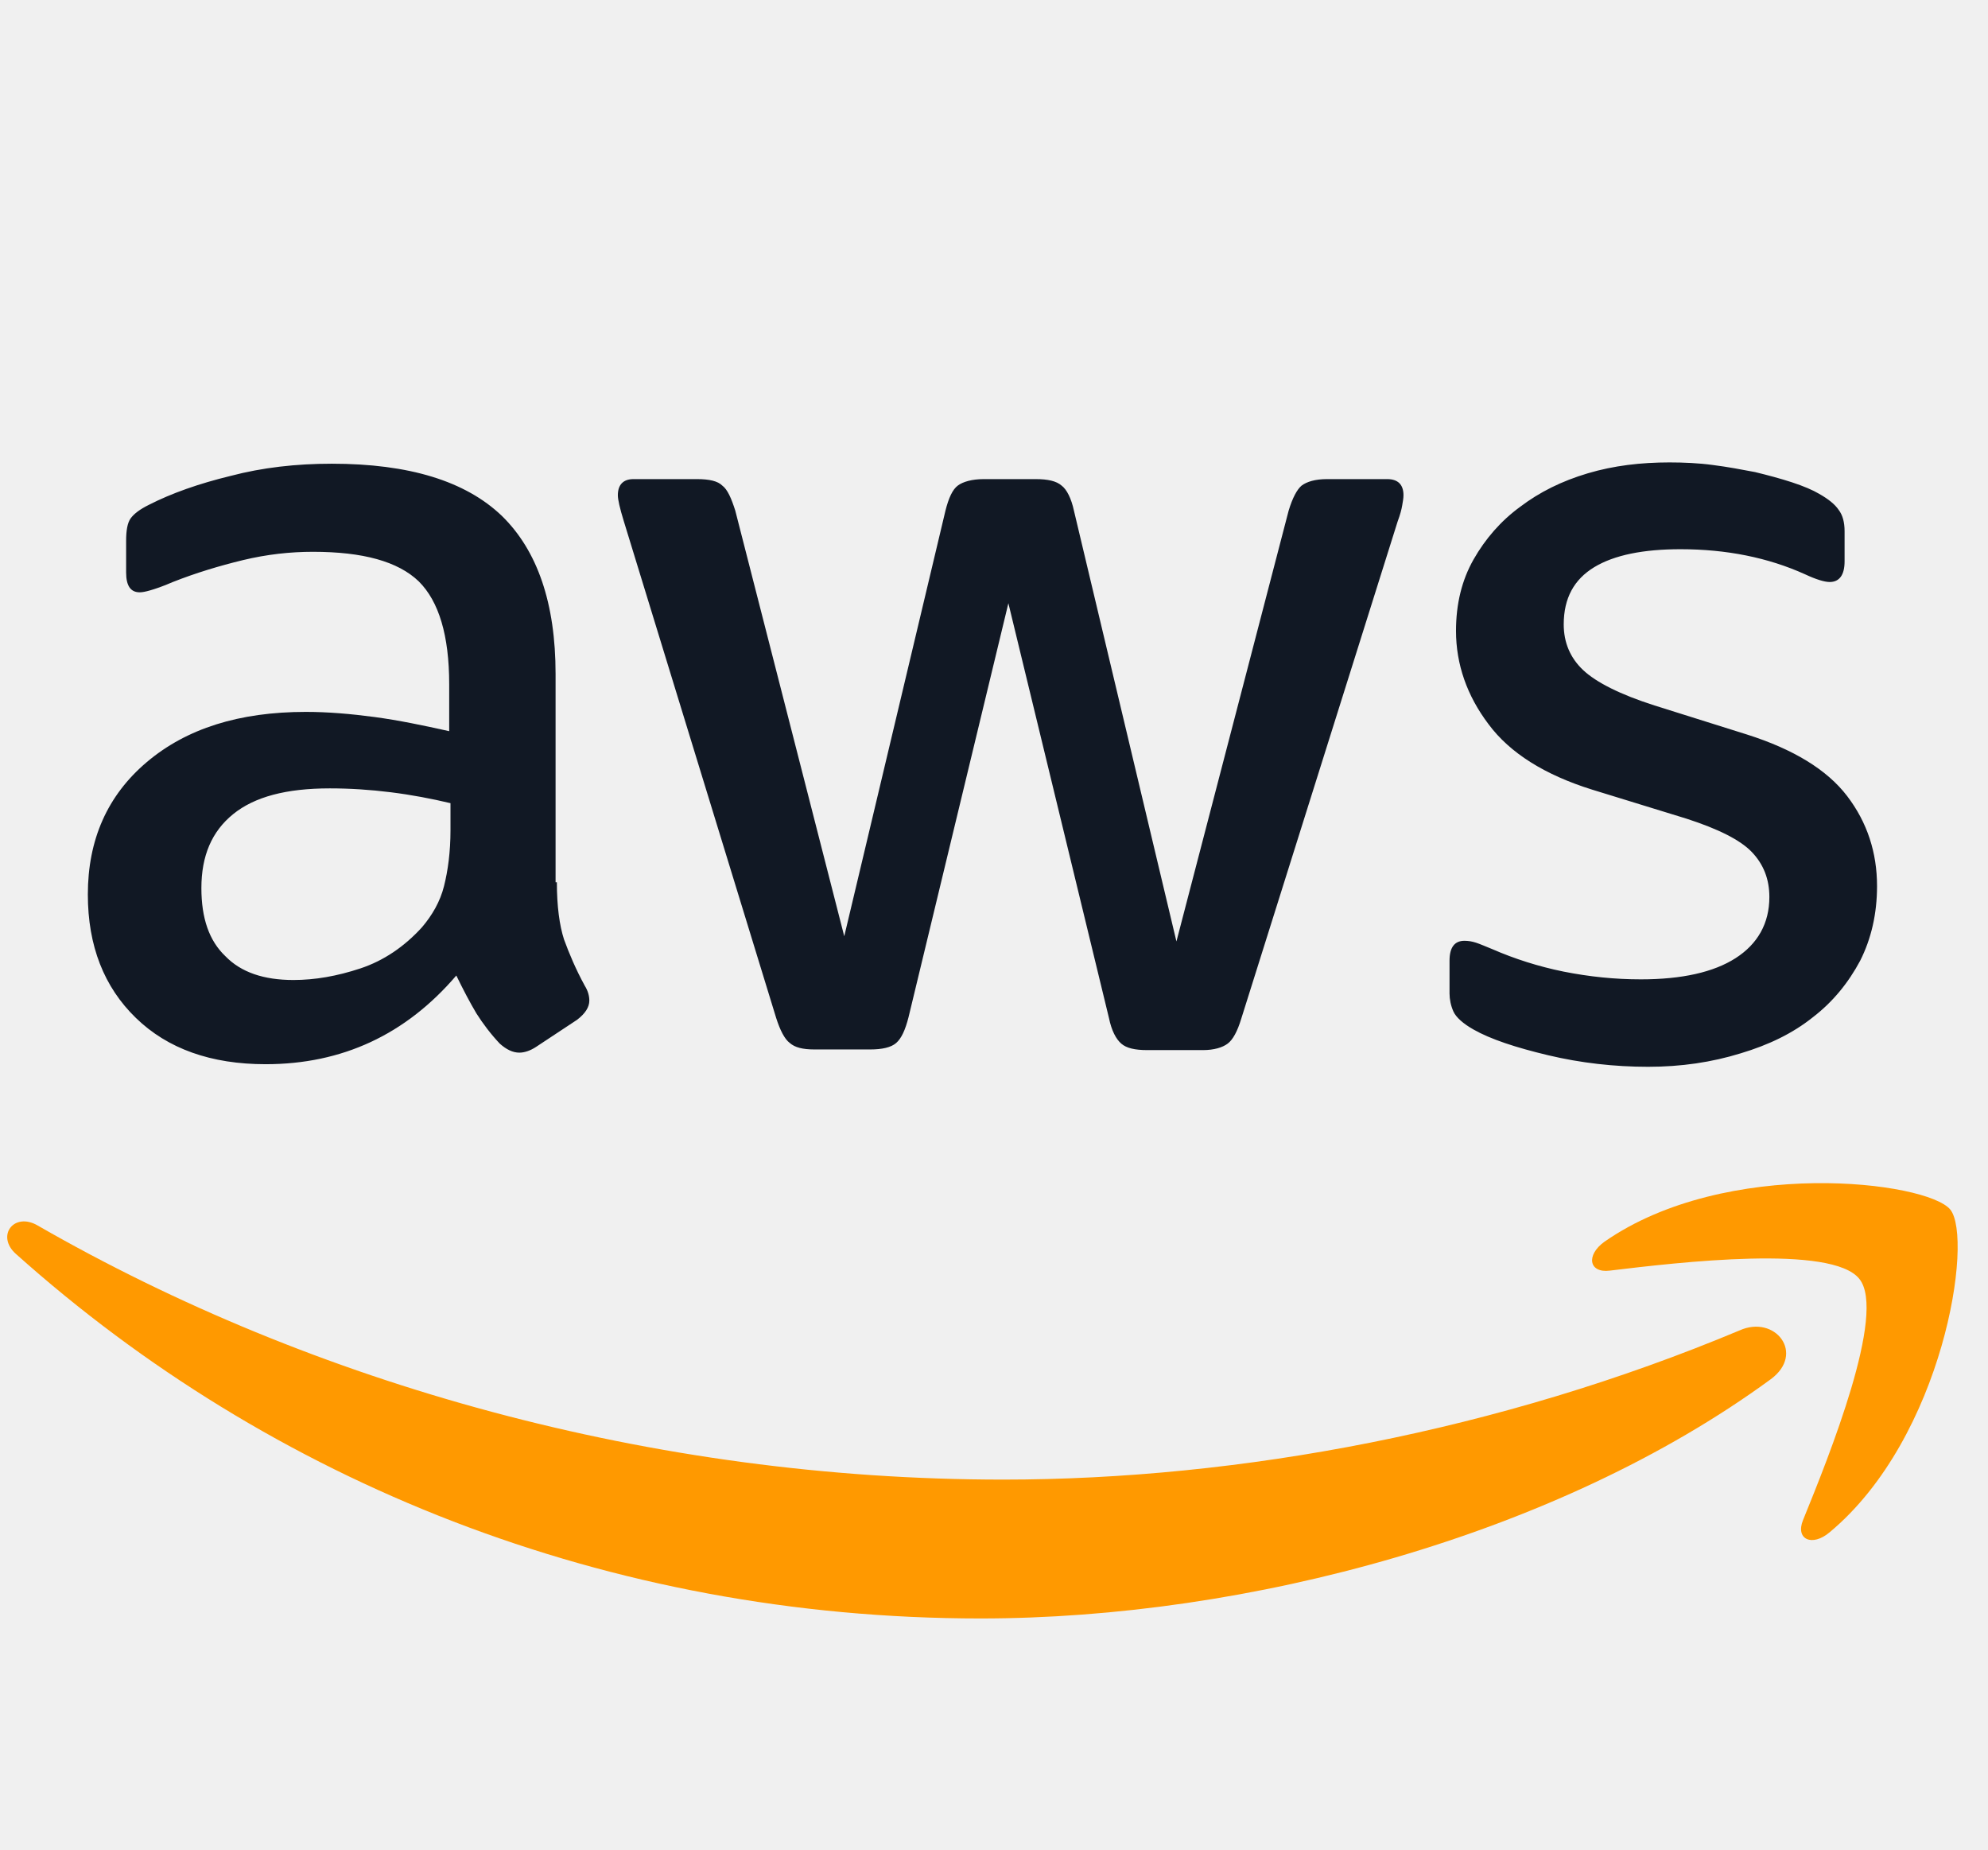
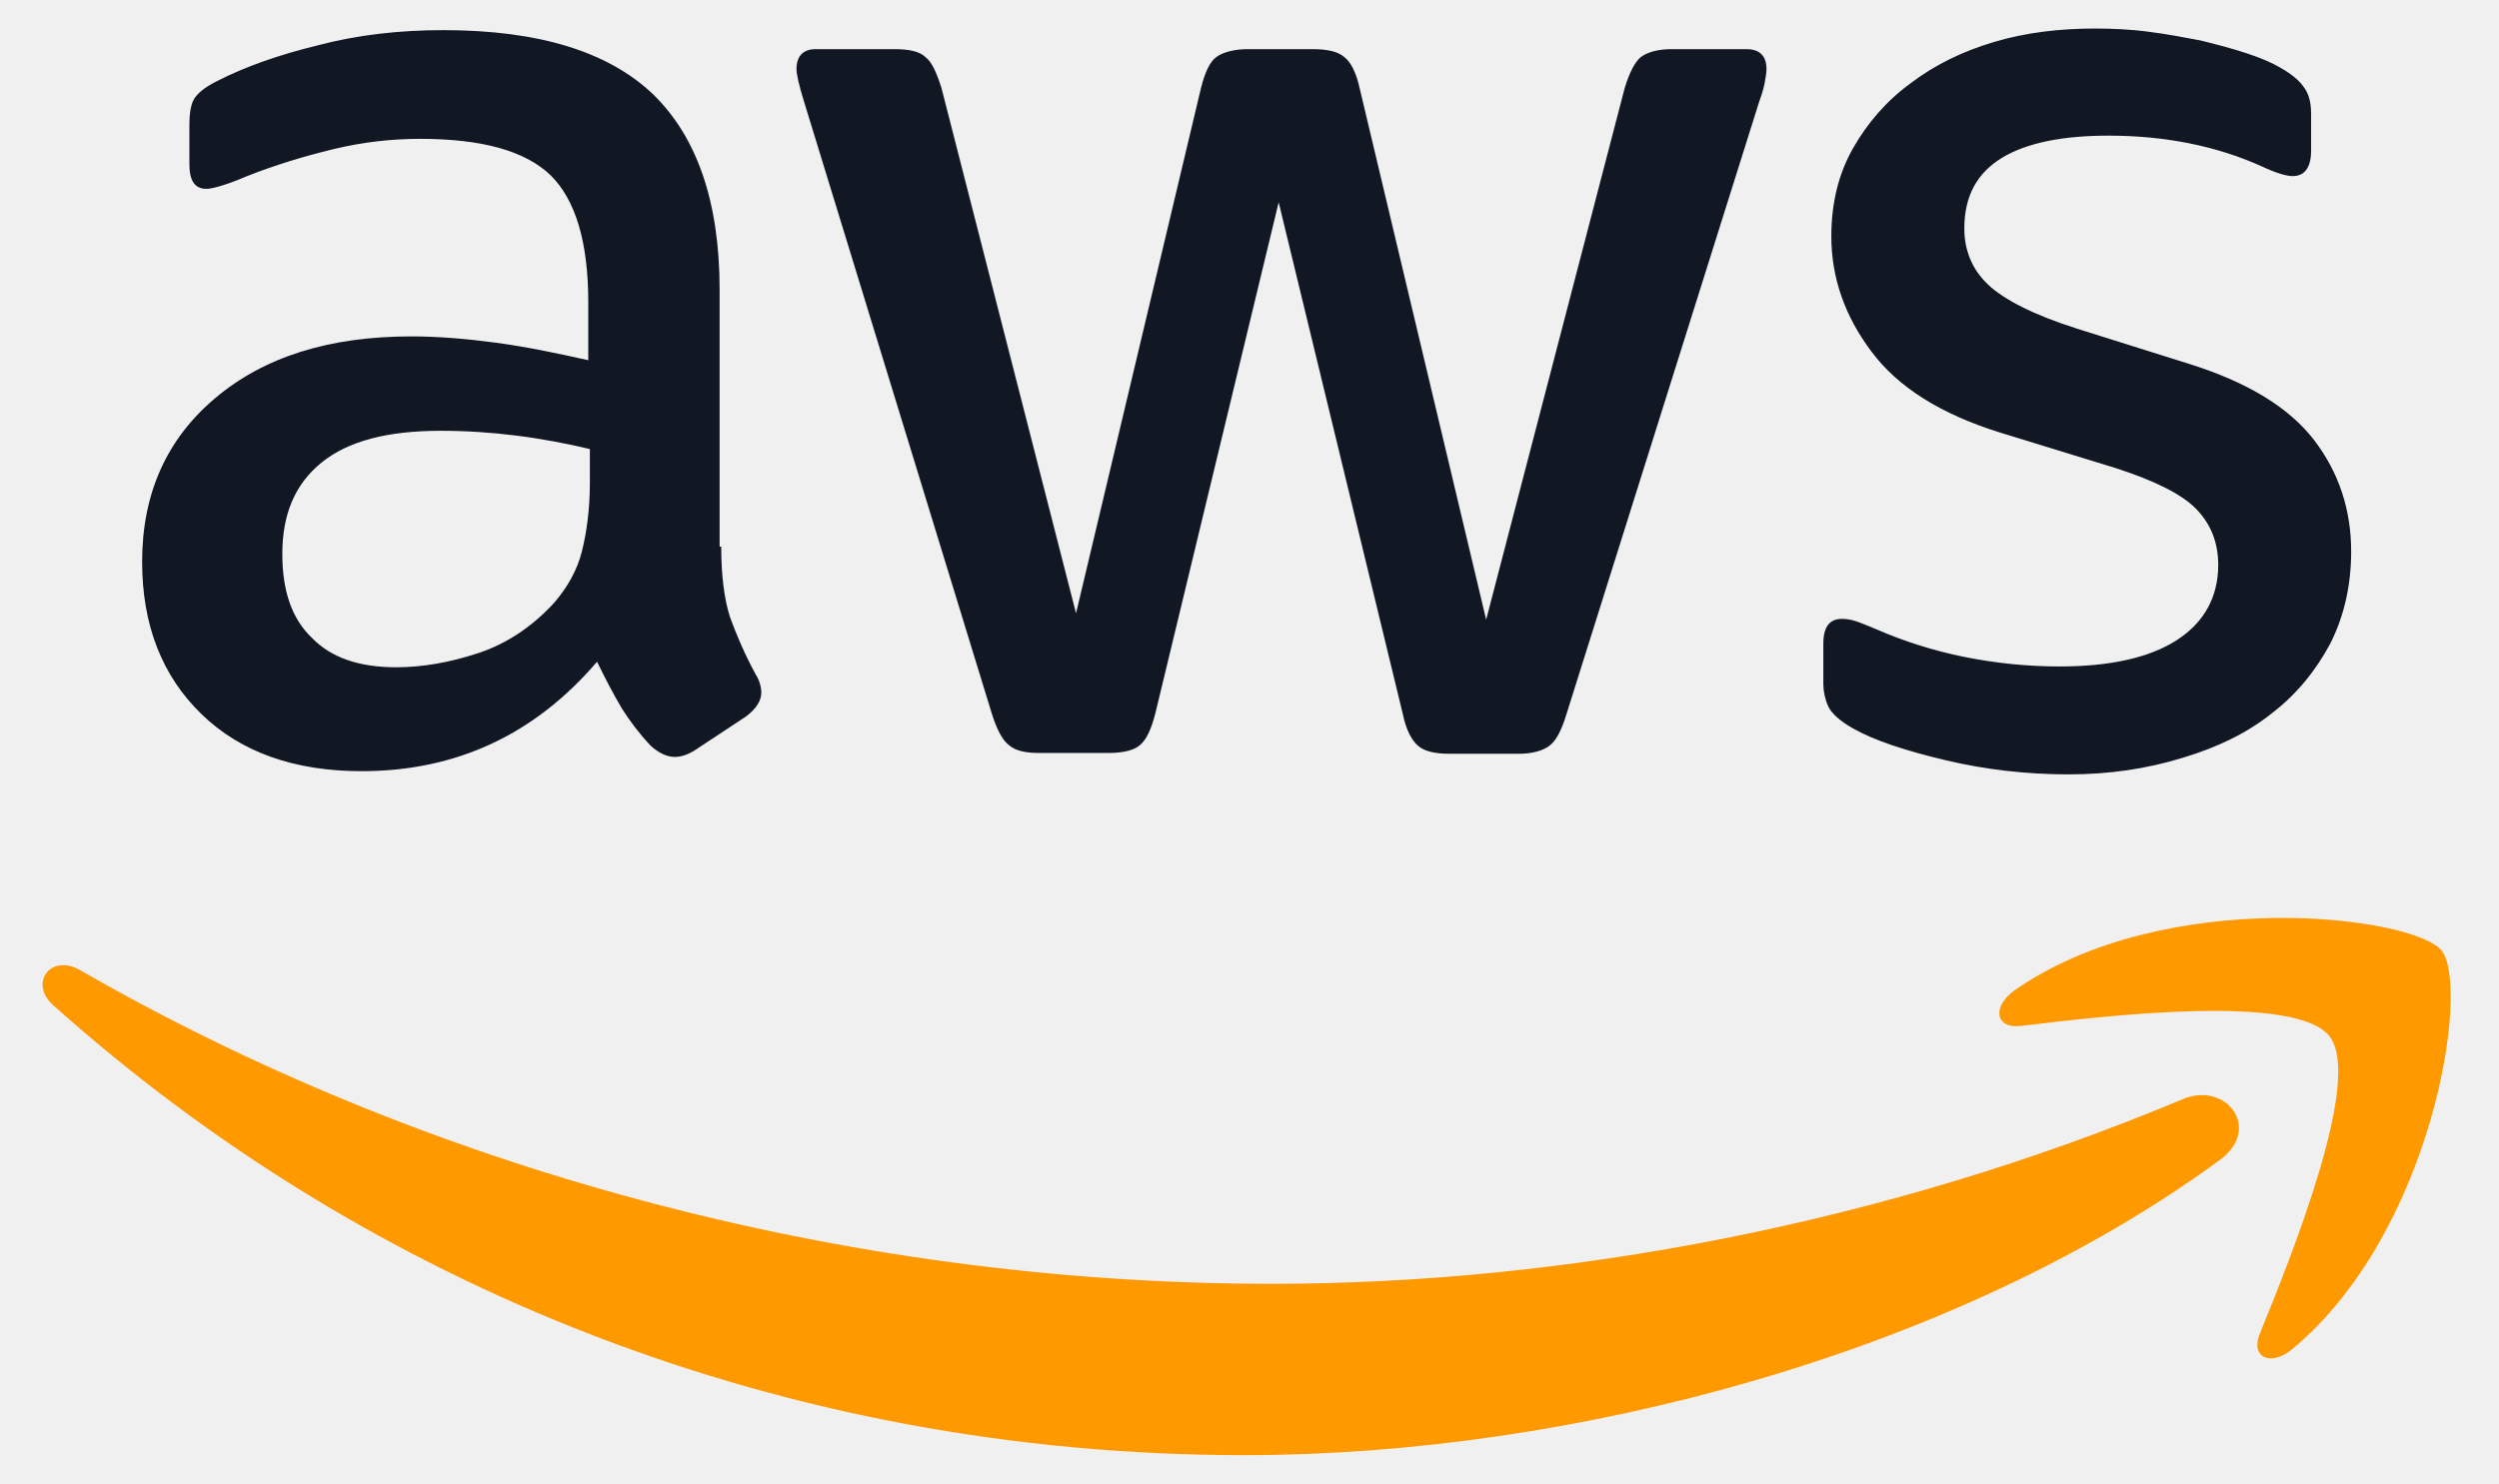
- <svg xmlns="http://www.w3.org/2000/svg" width="43" height="40" viewBox="0 0 43 40" fill="none">
+ <svg xmlns="http://www.w3.org/2000/svg" viewBox="-0.59 9.50 43.78 26.00" fill="none">
  <g clip-path="url(#clip0_15940_29154)">
    <path d="M12.045 19.079C12.045 19.594 12.101 20.011 12.2 20.317C12.312 20.623 12.452 20.957 12.649 21.318C12.719 21.429 12.747 21.541 12.747 21.638C12.747 21.777 12.663 21.916 12.48 22.055L11.596 22.639C11.47 22.722 11.344 22.764 11.232 22.764C11.091 22.764 10.951 22.695 10.81 22.569C10.614 22.361 10.446 22.138 10.305 21.916C10.165 21.68 10.025 21.415 9.87 21.096C8.776 22.375 7.401 23.014 5.745 23.014C4.566 23.014 3.626 22.681 2.939 22.013C2.251 21.346 1.9 20.456 1.9 19.344C1.9 18.162 2.321 17.202 3.177 16.479C4.033 15.756 5.17 15.395 6.615 15.395C7.092 15.395 7.583 15.437 8.102 15.506C8.622 15.576 9.155 15.687 9.716 15.812V14.797C9.716 13.74 9.492 13.003 9.057 12.572C8.608 12.141 7.85 11.933 6.769 11.933C6.278 11.933 5.773 11.988 5.254 12.113C4.735 12.239 4.23 12.392 3.739 12.586C3.514 12.684 3.346 12.739 3.247 12.767C3.149 12.795 3.079 12.809 3.023 12.809C2.826 12.809 2.728 12.67 2.728 12.378V11.696C2.728 11.474 2.756 11.307 2.826 11.21C2.897 11.112 3.023 11.015 3.219 10.918C3.71 10.667 4.3 10.459 4.987 10.292C5.675 10.111 6.405 10.028 7.176 10.028C8.846 10.028 10.067 10.403 10.853 11.154C11.624 11.905 12.017 13.045 12.017 14.575V19.079H12.045ZM6.348 21.193C6.811 21.193 7.289 21.11 7.794 20.943C8.299 20.776 8.748 20.47 9.127 20.053C9.351 19.789 9.52 19.497 9.604 19.163C9.688 18.829 9.744 18.426 9.744 17.953V17.369C9.337 17.272 8.902 17.189 8.453 17.133C8.004 17.077 7.569 17.049 7.134 17.049C6.194 17.049 5.507 17.23 5.043 17.606C4.58 17.981 4.356 18.509 4.356 19.205C4.356 19.858 4.524 20.345 4.875 20.678C5.212 21.026 5.703 21.193 6.348 21.193ZM17.616 22.695C17.363 22.695 17.195 22.653 17.083 22.555C16.971 22.472 16.872 22.277 16.788 22.013L13.491 11.265C13.406 10.987 13.364 10.806 13.364 10.709C13.364 10.487 13.477 10.361 13.701 10.361H15.076C15.343 10.361 15.525 10.403 15.623 10.501C15.736 10.584 15.82 10.779 15.904 11.043L18.261 20.247L20.45 11.043C20.52 10.765 20.605 10.584 20.717 10.501C20.829 10.417 21.026 10.361 21.278 10.361H22.401C22.667 10.361 22.85 10.403 22.962 10.501C23.074 10.584 23.172 10.779 23.229 11.043L25.446 20.359L27.873 11.043C27.957 10.765 28.055 10.584 28.154 10.501C28.266 10.417 28.448 10.361 28.701 10.361H30.006C30.23 10.361 30.357 10.473 30.357 10.709C30.357 10.779 30.343 10.848 30.329 10.932C30.315 11.015 30.287 11.126 30.23 11.279L26.849 22.027C26.765 22.305 26.666 22.486 26.554 22.569C26.442 22.653 26.259 22.709 26.021 22.709H24.814C24.548 22.709 24.365 22.667 24.253 22.569C24.141 22.472 24.043 22.291 23.986 22.013L21.811 13.045L19.651 21.999C19.58 22.277 19.496 22.458 19.384 22.555C19.272 22.653 19.075 22.695 18.823 22.695H17.616ZM35.647 23.07C34.917 23.07 34.187 22.987 33.486 22.82C32.784 22.653 32.237 22.472 31.872 22.264C31.648 22.138 31.493 21.999 31.437 21.874C31.381 21.749 31.353 21.61 31.353 21.485V20.776C31.353 20.484 31.465 20.345 31.676 20.345C31.76 20.345 31.844 20.359 31.928 20.387C32.013 20.414 32.139 20.47 32.279 20.526C32.756 20.734 33.275 20.901 33.823 21.012C34.384 21.123 34.931 21.179 35.492 21.179C36.376 21.179 37.064 21.026 37.541 20.72C38.018 20.414 38.271 19.969 38.271 19.399C38.271 19.01 38.144 18.69 37.892 18.426C37.639 18.162 37.162 17.925 36.475 17.703L34.44 17.077C33.416 16.758 32.658 16.285 32.195 15.659C31.732 15.047 31.493 14.366 31.493 13.643C31.493 13.059 31.62 12.544 31.872 12.1C32.125 11.655 32.462 11.265 32.882 10.959C33.303 10.64 33.781 10.403 34.342 10.236C34.903 10.069 35.492 10 36.11 10C36.418 10 36.741 10.014 37.05 10.056C37.373 10.097 37.667 10.153 37.962 10.209C38.243 10.278 38.509 10.348 38.762 10.431C39.014 10.514 39.211 10.598 39.351 10.681C39.547 10.793 39.688 10.904 39.772 11.029C39.856 11.14 39.898 11.293 39.898 11.488V12.141C39.898 12.433 39.786 12.586 39.576 12.586C39.463 12.586 39.281 12.531 39.042 12.419C38.243 12.058 37.344 11.877 36.348 11.877C35.548 11.877 34.917 12.002 34.482 12.266C34.047 12.531 33.823 12.934 33.823 13.504C33.823 13.893 33.963 14.227 34.243 14.491C34.524 14.755 35.043 15.019 35.787 15.256L37.779 15.882C38.79 16.201 39.519 16.646 39.954 17.216C40.389 17.786 40.6 18.44 40.6 19.163C40.6 19.761 40.474 20.303 40.235 20.776C39.983 21.248 39.646 21.666 39.211 21.999C38.776 22.347 38.257 22.597 37.653 22.778C37.022 22.973 36.362 23.07 35.647 23.07Z" fill="#111824" />
    <path fill-rule="evenodd" clip-rule="evenodd" d="M38.299 29.828C33.682 33.207 26.975 35 21.208 35C13.126 35 5.844 32.039 0.343 27.116C-0.092 26.727 0.301 26.199 0.82 26.505C6.77 29.925 14.108 31.997 21.699 31.997C26.821 31.997 32.448 30.94 37.626 28.771C38.397 28.424 39.057 29.272 38.299 29.828Z" fill="#FF9900" />
    <path fill-rule="evenodd" clip-rule="evenodd" d="M40.219 27.659C39.63 26.908 36.319 27.297 34.817 27.478C34.368 27.534 34.298 27.144 34.705 26.852C37.343 25.017 41.679 25.545 42.184 26.157C42.689 26.783 42.044 31.079 39.574 33.137C39.195 33.457 38.83 33.29 38.999 32.873C39.56 31.496 40.809 28.396 40.219 27.659Z" fill="#FF9900" />
  </g>
  <defs>
    <clipPath id="clip0_15940_29154">
      <rect width="42.5" height="40" fill="white" />
    </clipPath>
  </defs>
</svg>
